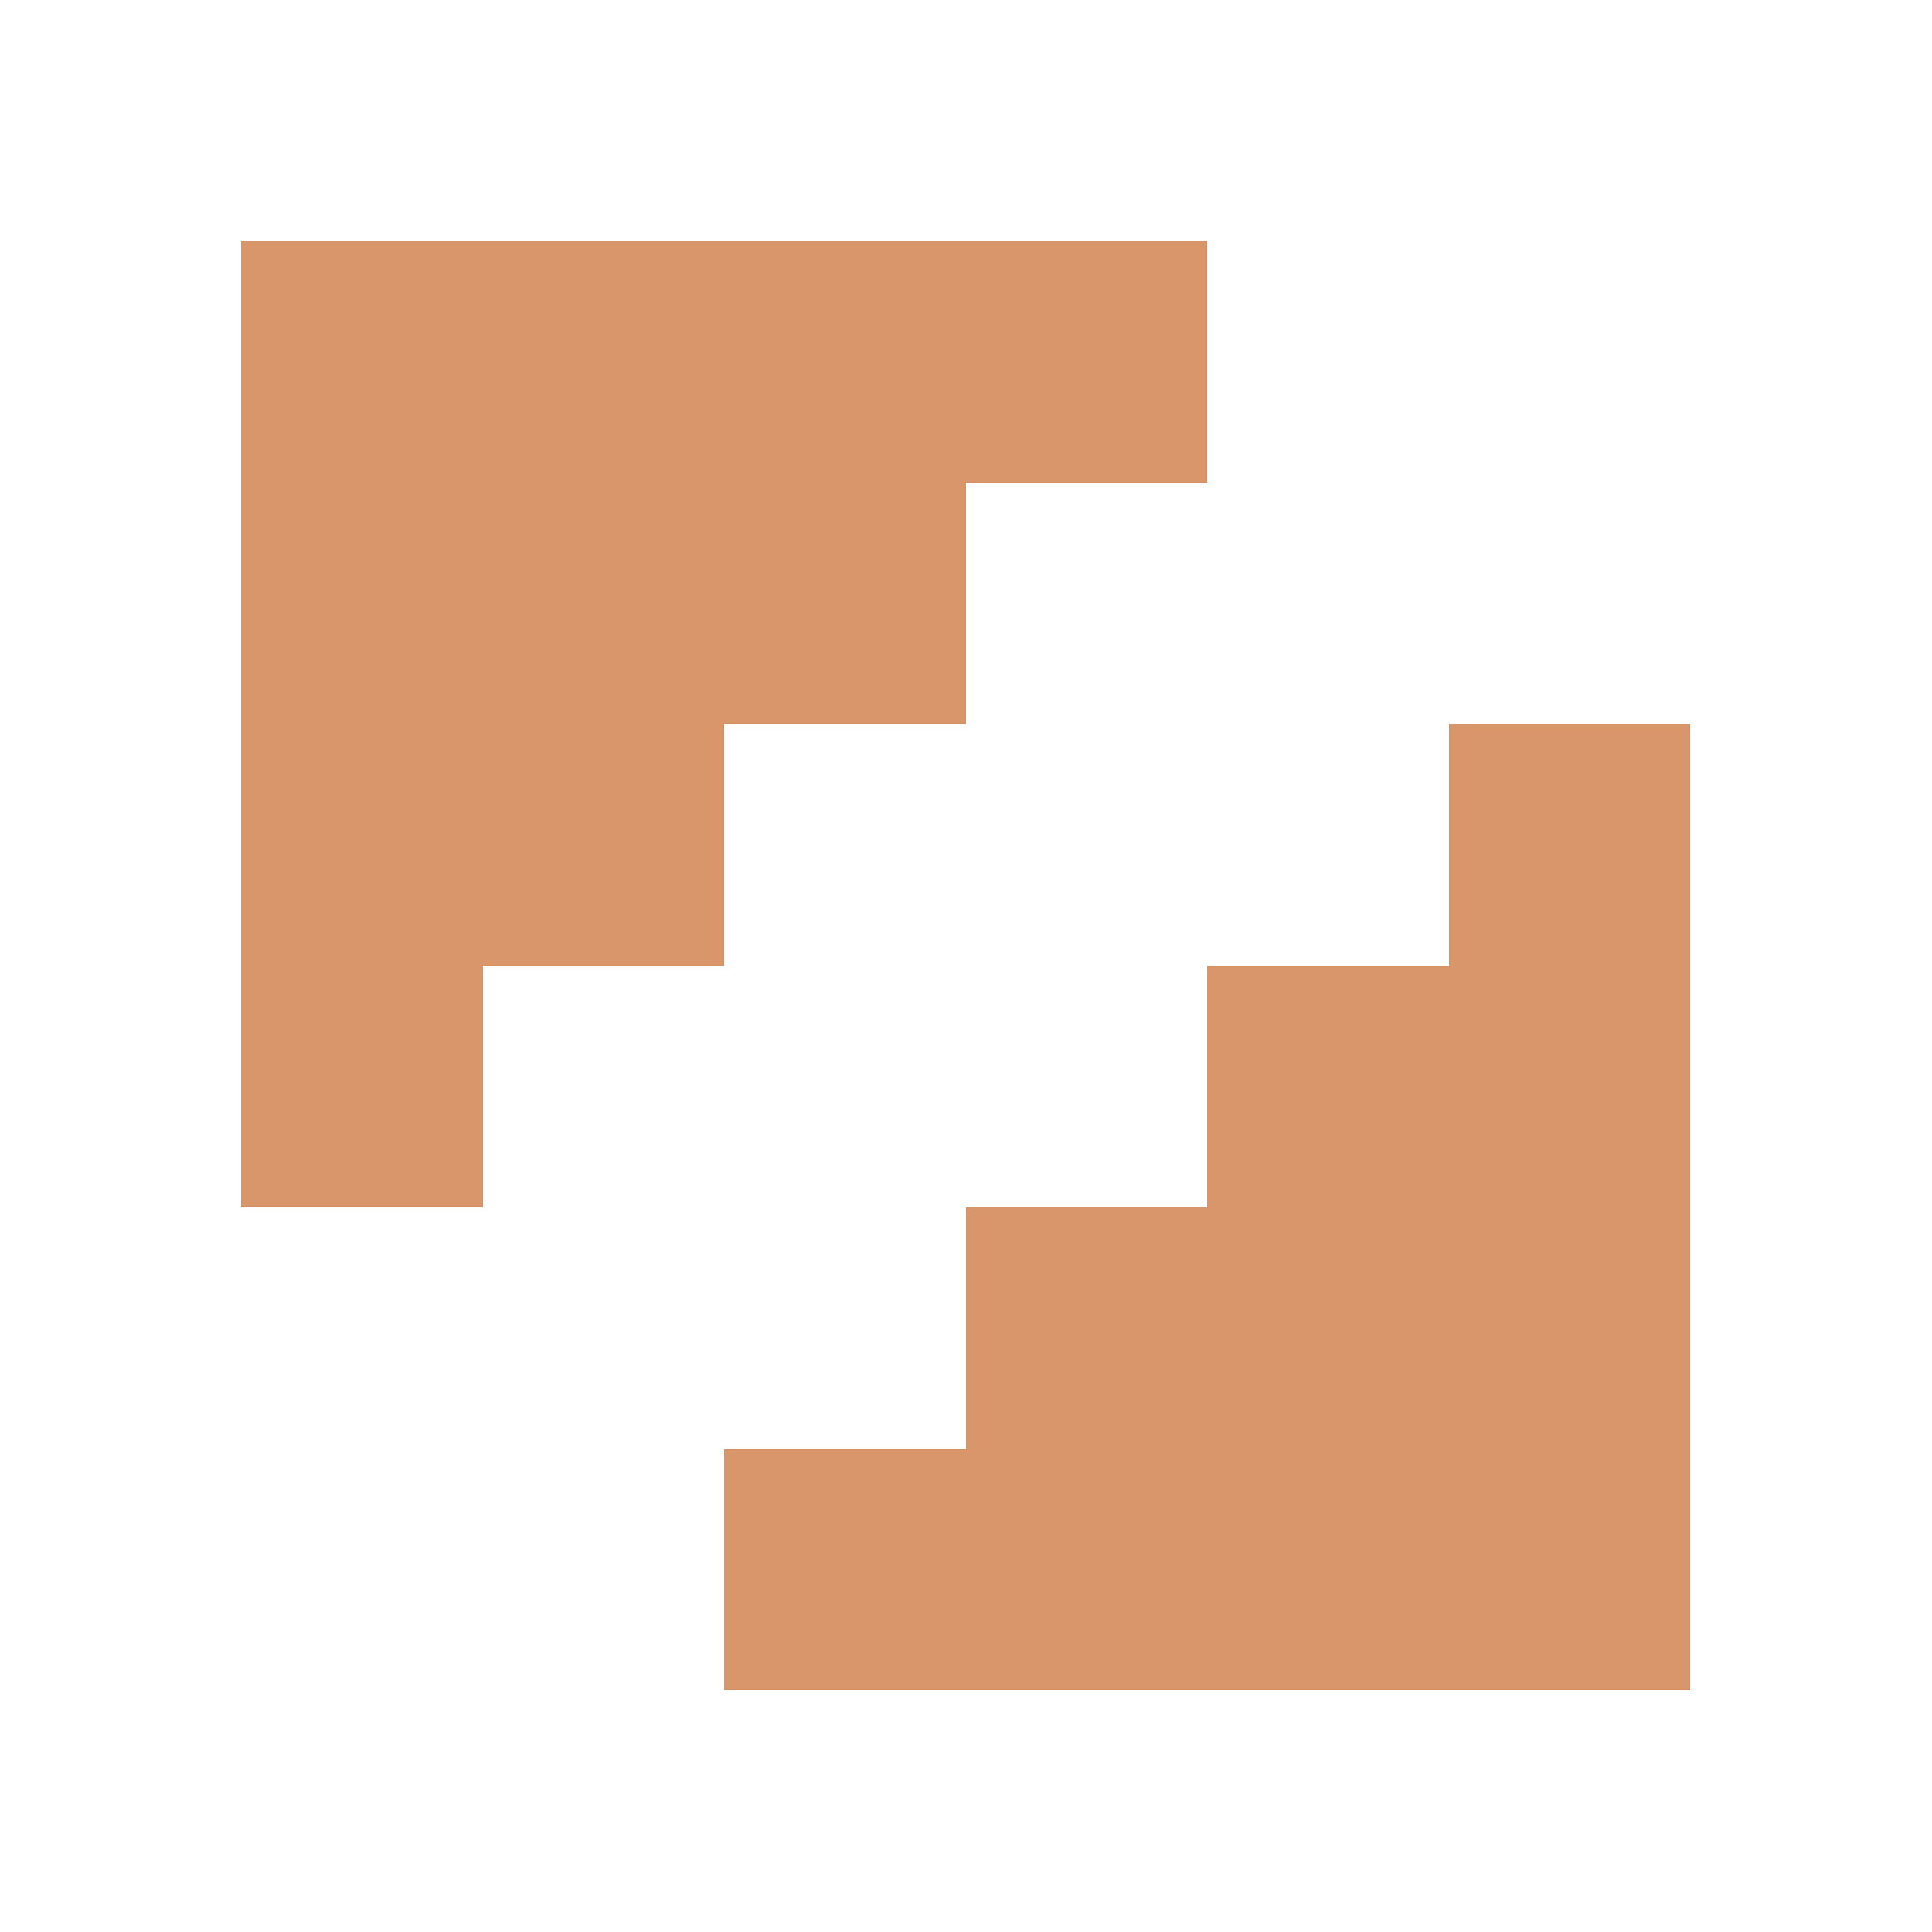
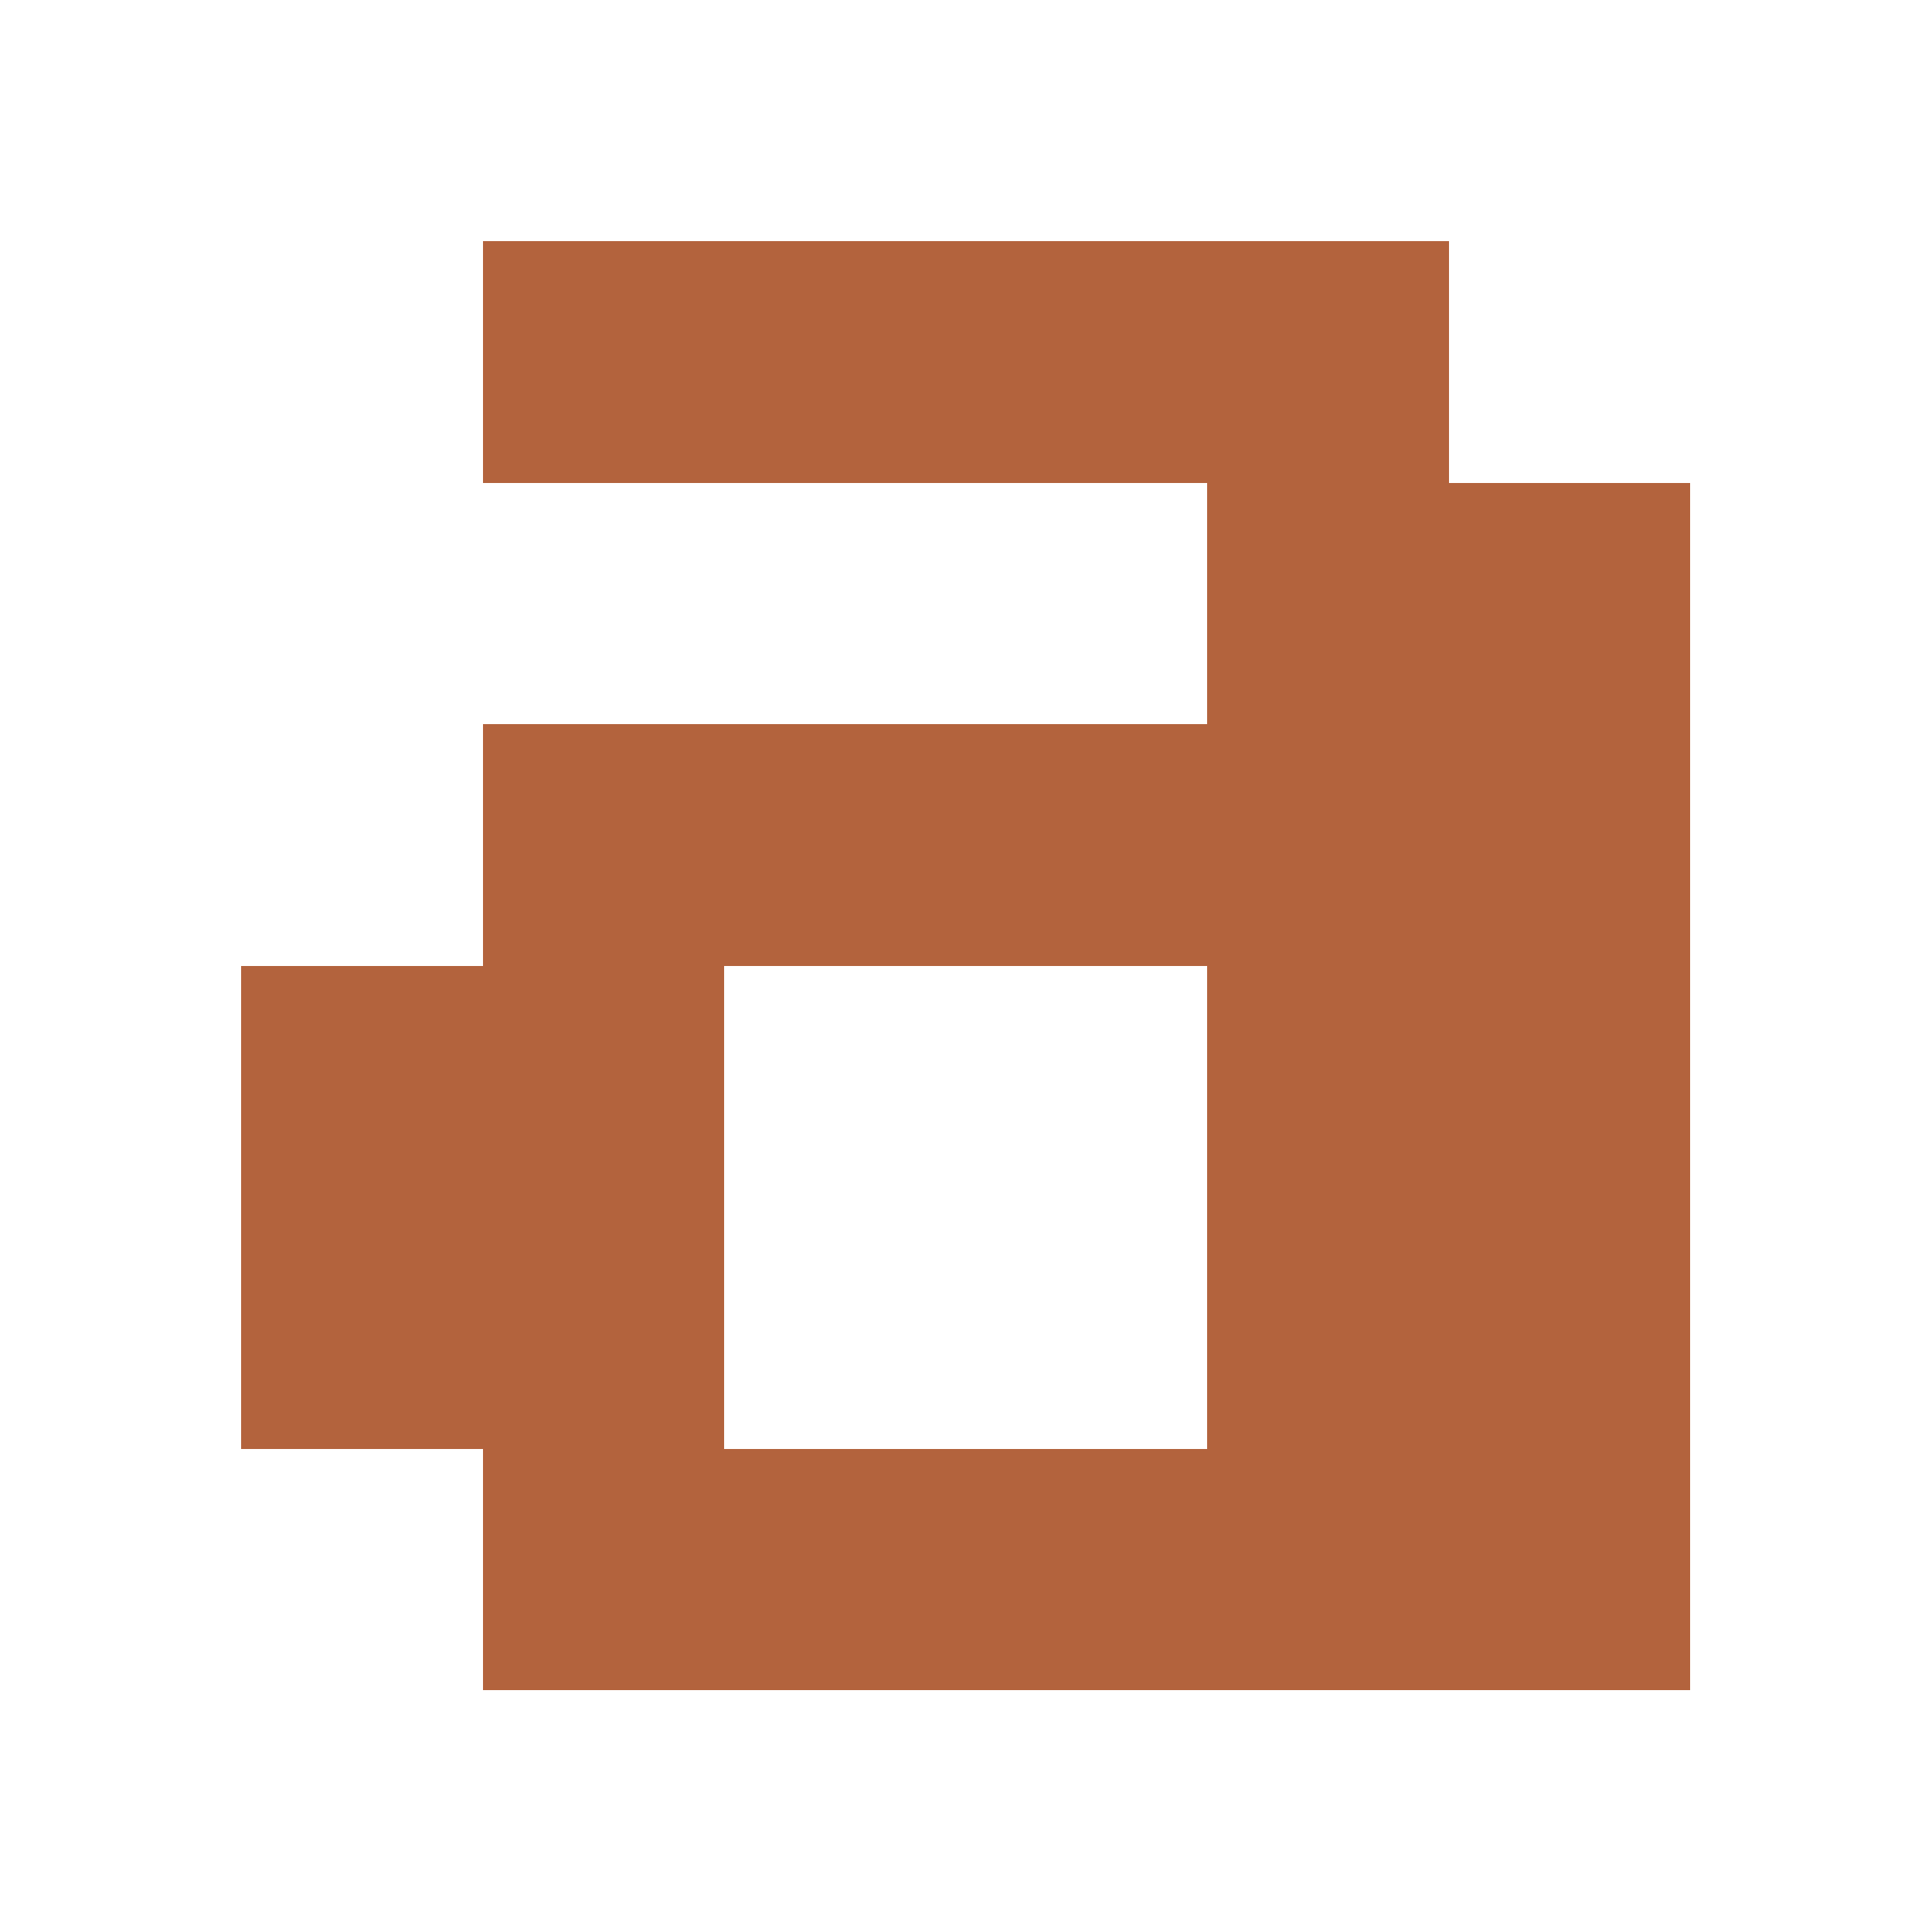
- <svg xmlns="http://www.w3.org/2000/svg" viewBox="0 0 8 8" shape-rendering="crispEdges" role="img">
-   <rect x="1" y="1" width="1" height="1" fill="#d9966b" />
-   <rect x="2" y="1" width="1" height="1" fill="#d9966b" />
-   <rect x="3" y="1" width="1" height="1" fill="#d9966b" />
-   <rect x="4" y="1" width="1" height="1" fill="#d9966b" />
-   <rect x="1" y="2" width="1" height="1" fill="#d9966b" />
-   <rect x="2" y="2" width="1" height="1" fill="#d9966b" />
-   <rect x="3" y="2" width="1" height="1" fill="#d9966b" />
-   <rect x="1" y="3" width="1" height="1" fill="#d9966b" />
-   <rect x="2" y="3" width="1" height="1" fill="#d9966b" />
-   <rect x="6" y="3" width="1" height="1" fill="#d9966b" />
-   <rect x="1" y="4" width="1" height="1" fill="#d9966b" />
-   <rect x="5" y="4" width="1" height="1" fill="#d9966b" />
-   <rect x="6" y="4" width="1" height="1" fill="#d9966b" />
-   <rect x="4" y="5" width="1" height="1" fill="#d9966b" />
-   <rect x="5" y="5" width="1" height="1" fill="#d9966b" />
-   <rect x="6" y="5" width="1" height="1" fill="#d9966b" />
-   <rect x="3" y="6" width="1" height="1" fill="#d9966b" />
-   <rect x="4" y="6" width="1" height="1" fill="#d9966b" />
-   <rect x="5" y="6" width="1" height="1" fill="#d9966b" />
-   <rect x="6" y="6" width="1" height="1" fill="#d9966b" />
+ <svg xmlns="http://www.w3.org/2000/svg" width="16" height="16" viewBox="0 0 16 16" role="img" aria-label="Axit" shape-rendering="crispEdges">
+   <style>rect{fill:#B3633D}@media (prefers-color-scheme: dark){rect{fill:#D9966B}}</style>
+   <rect x="4" y="2" width="8" height="2" fill="#B3633D" />
+   <rect x="10" y="4" width="4" height="2" fill="#B3633D" />
+   <rect x="4" y="6" width="10" height="2" fill="#B3633D" />
+   <rect x="2" y="8" width="4" height="2" fill="#B3633D" />
+   <rect x="10" y="8" width="4" height="2" fill="#B3633D" />
+   <rect x="2" y="10" width="4" height="2" fill="#B3633D" />
+   <rect x="10" y="10" width="4" height="2" fill="#B3633D" />
+   <rect x="4" y="12" width="10" height="2" fill="#B3633D" />
</svg>
